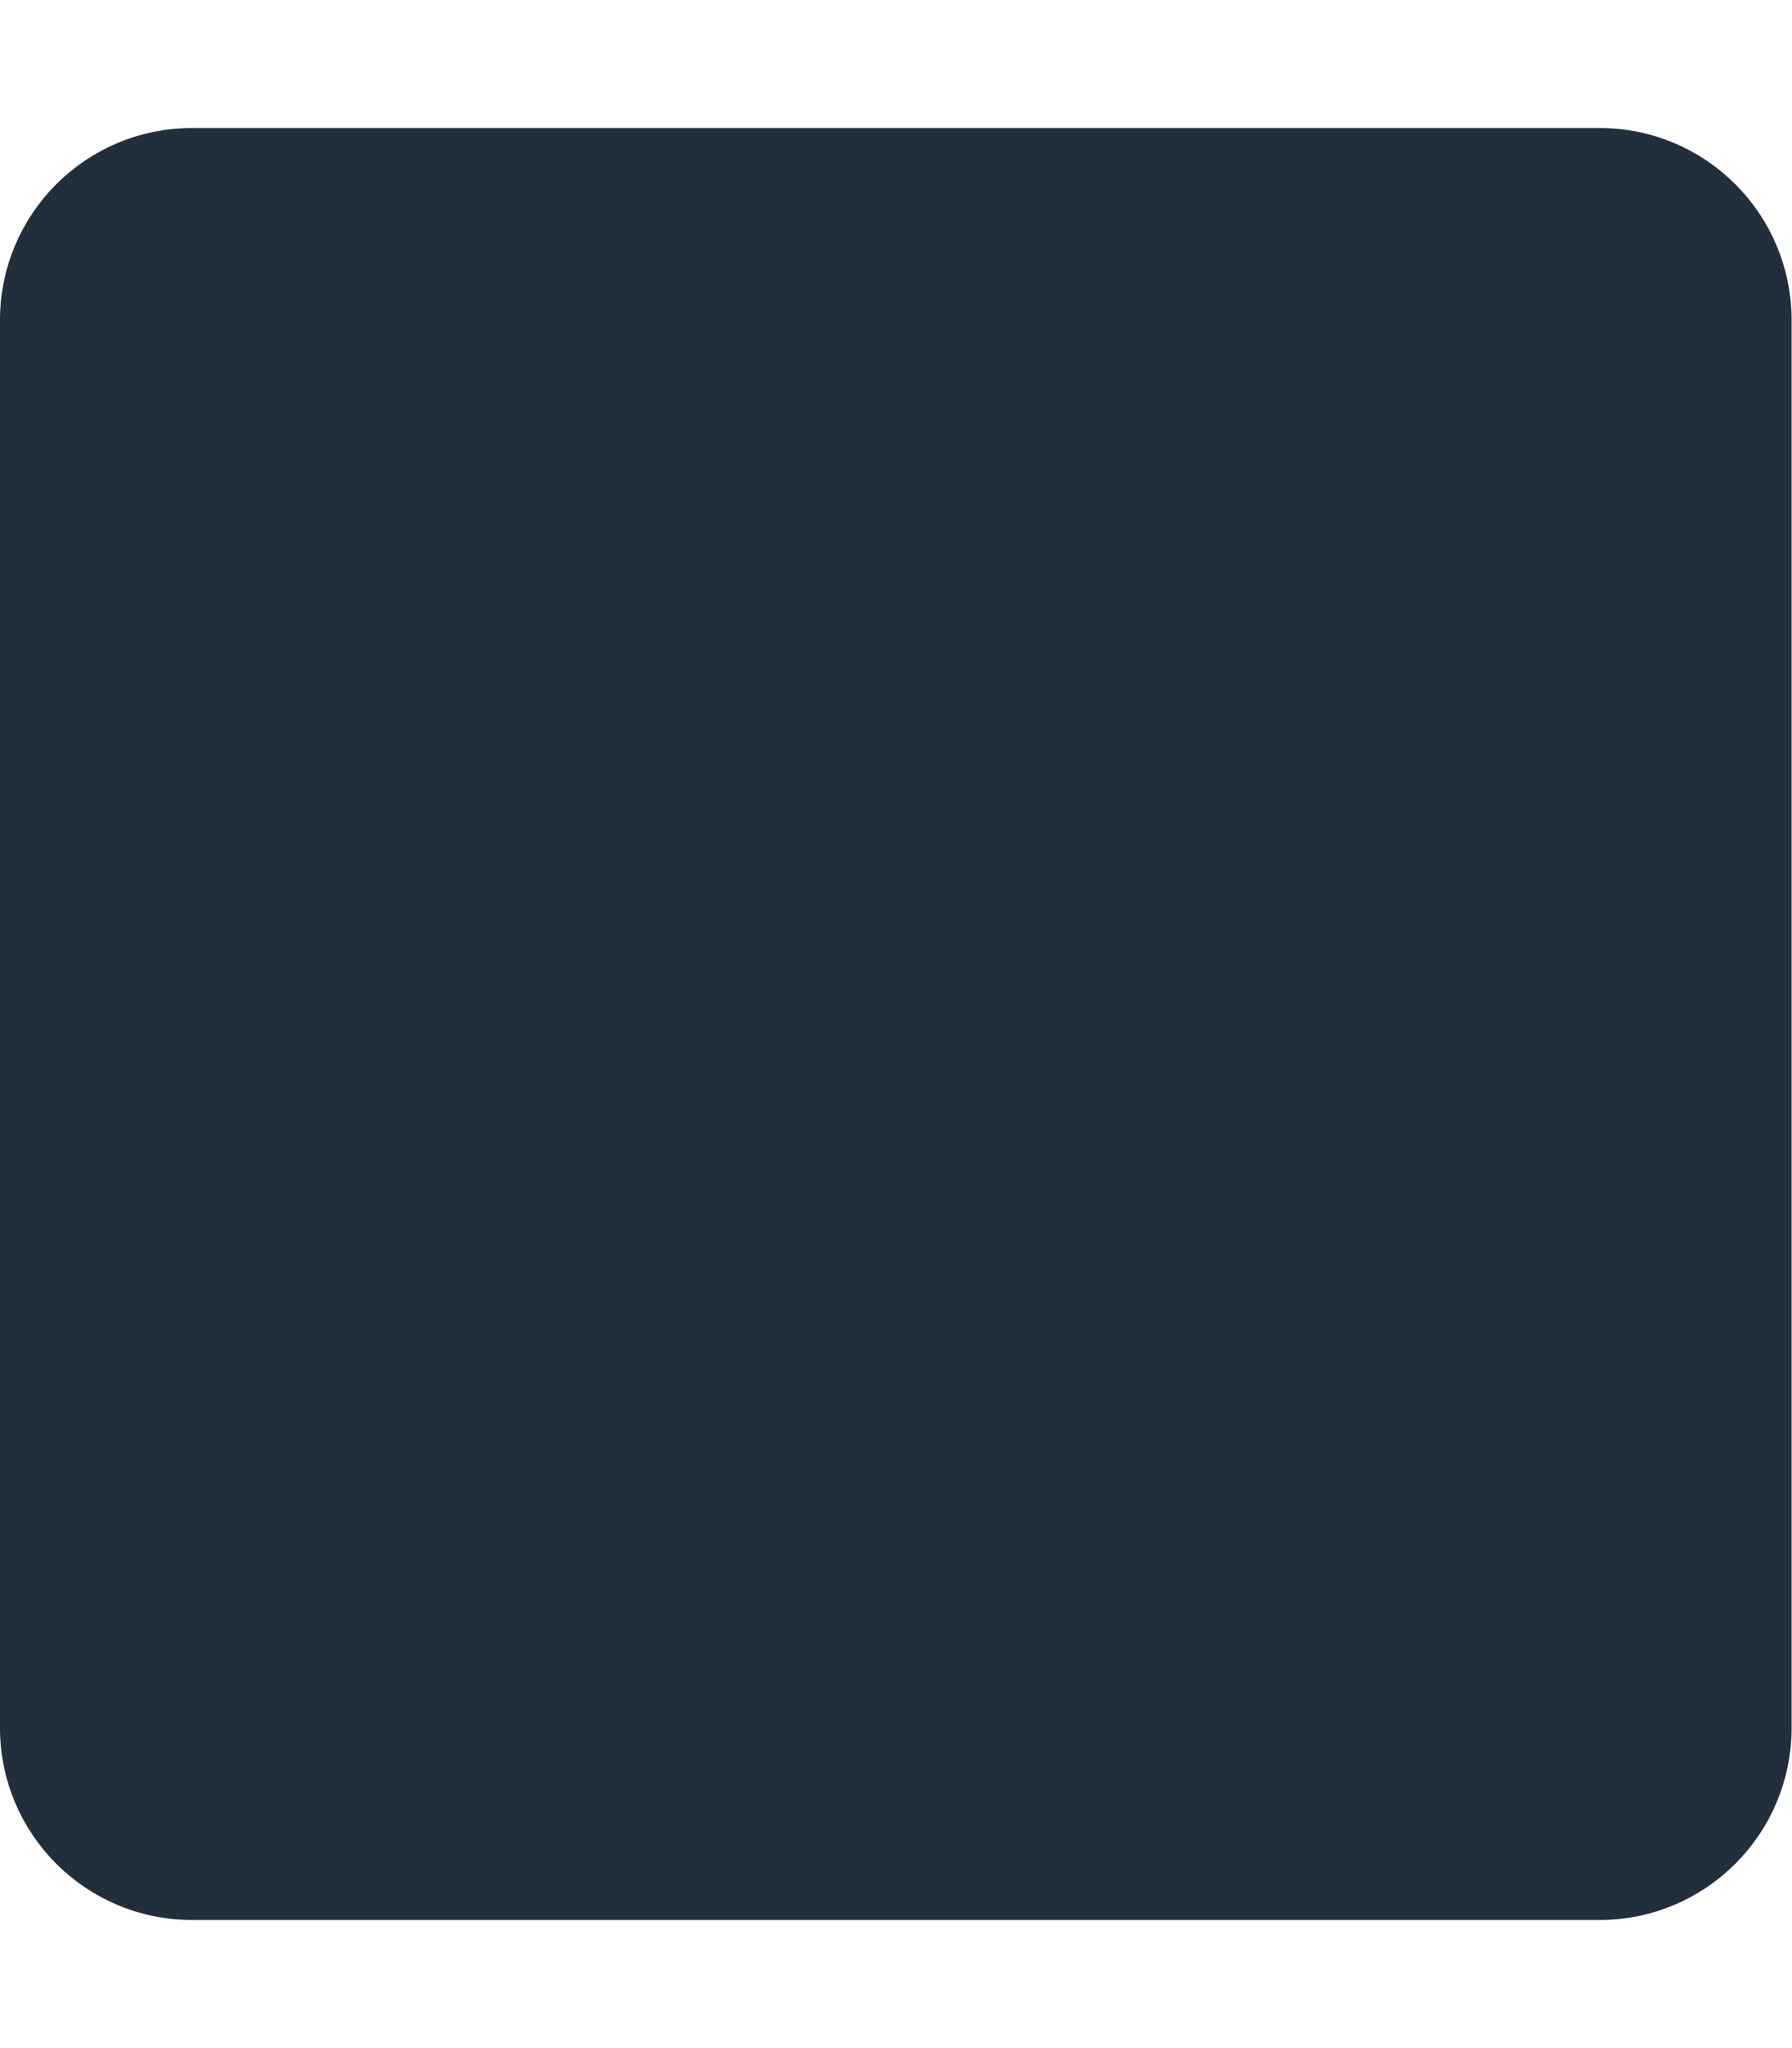
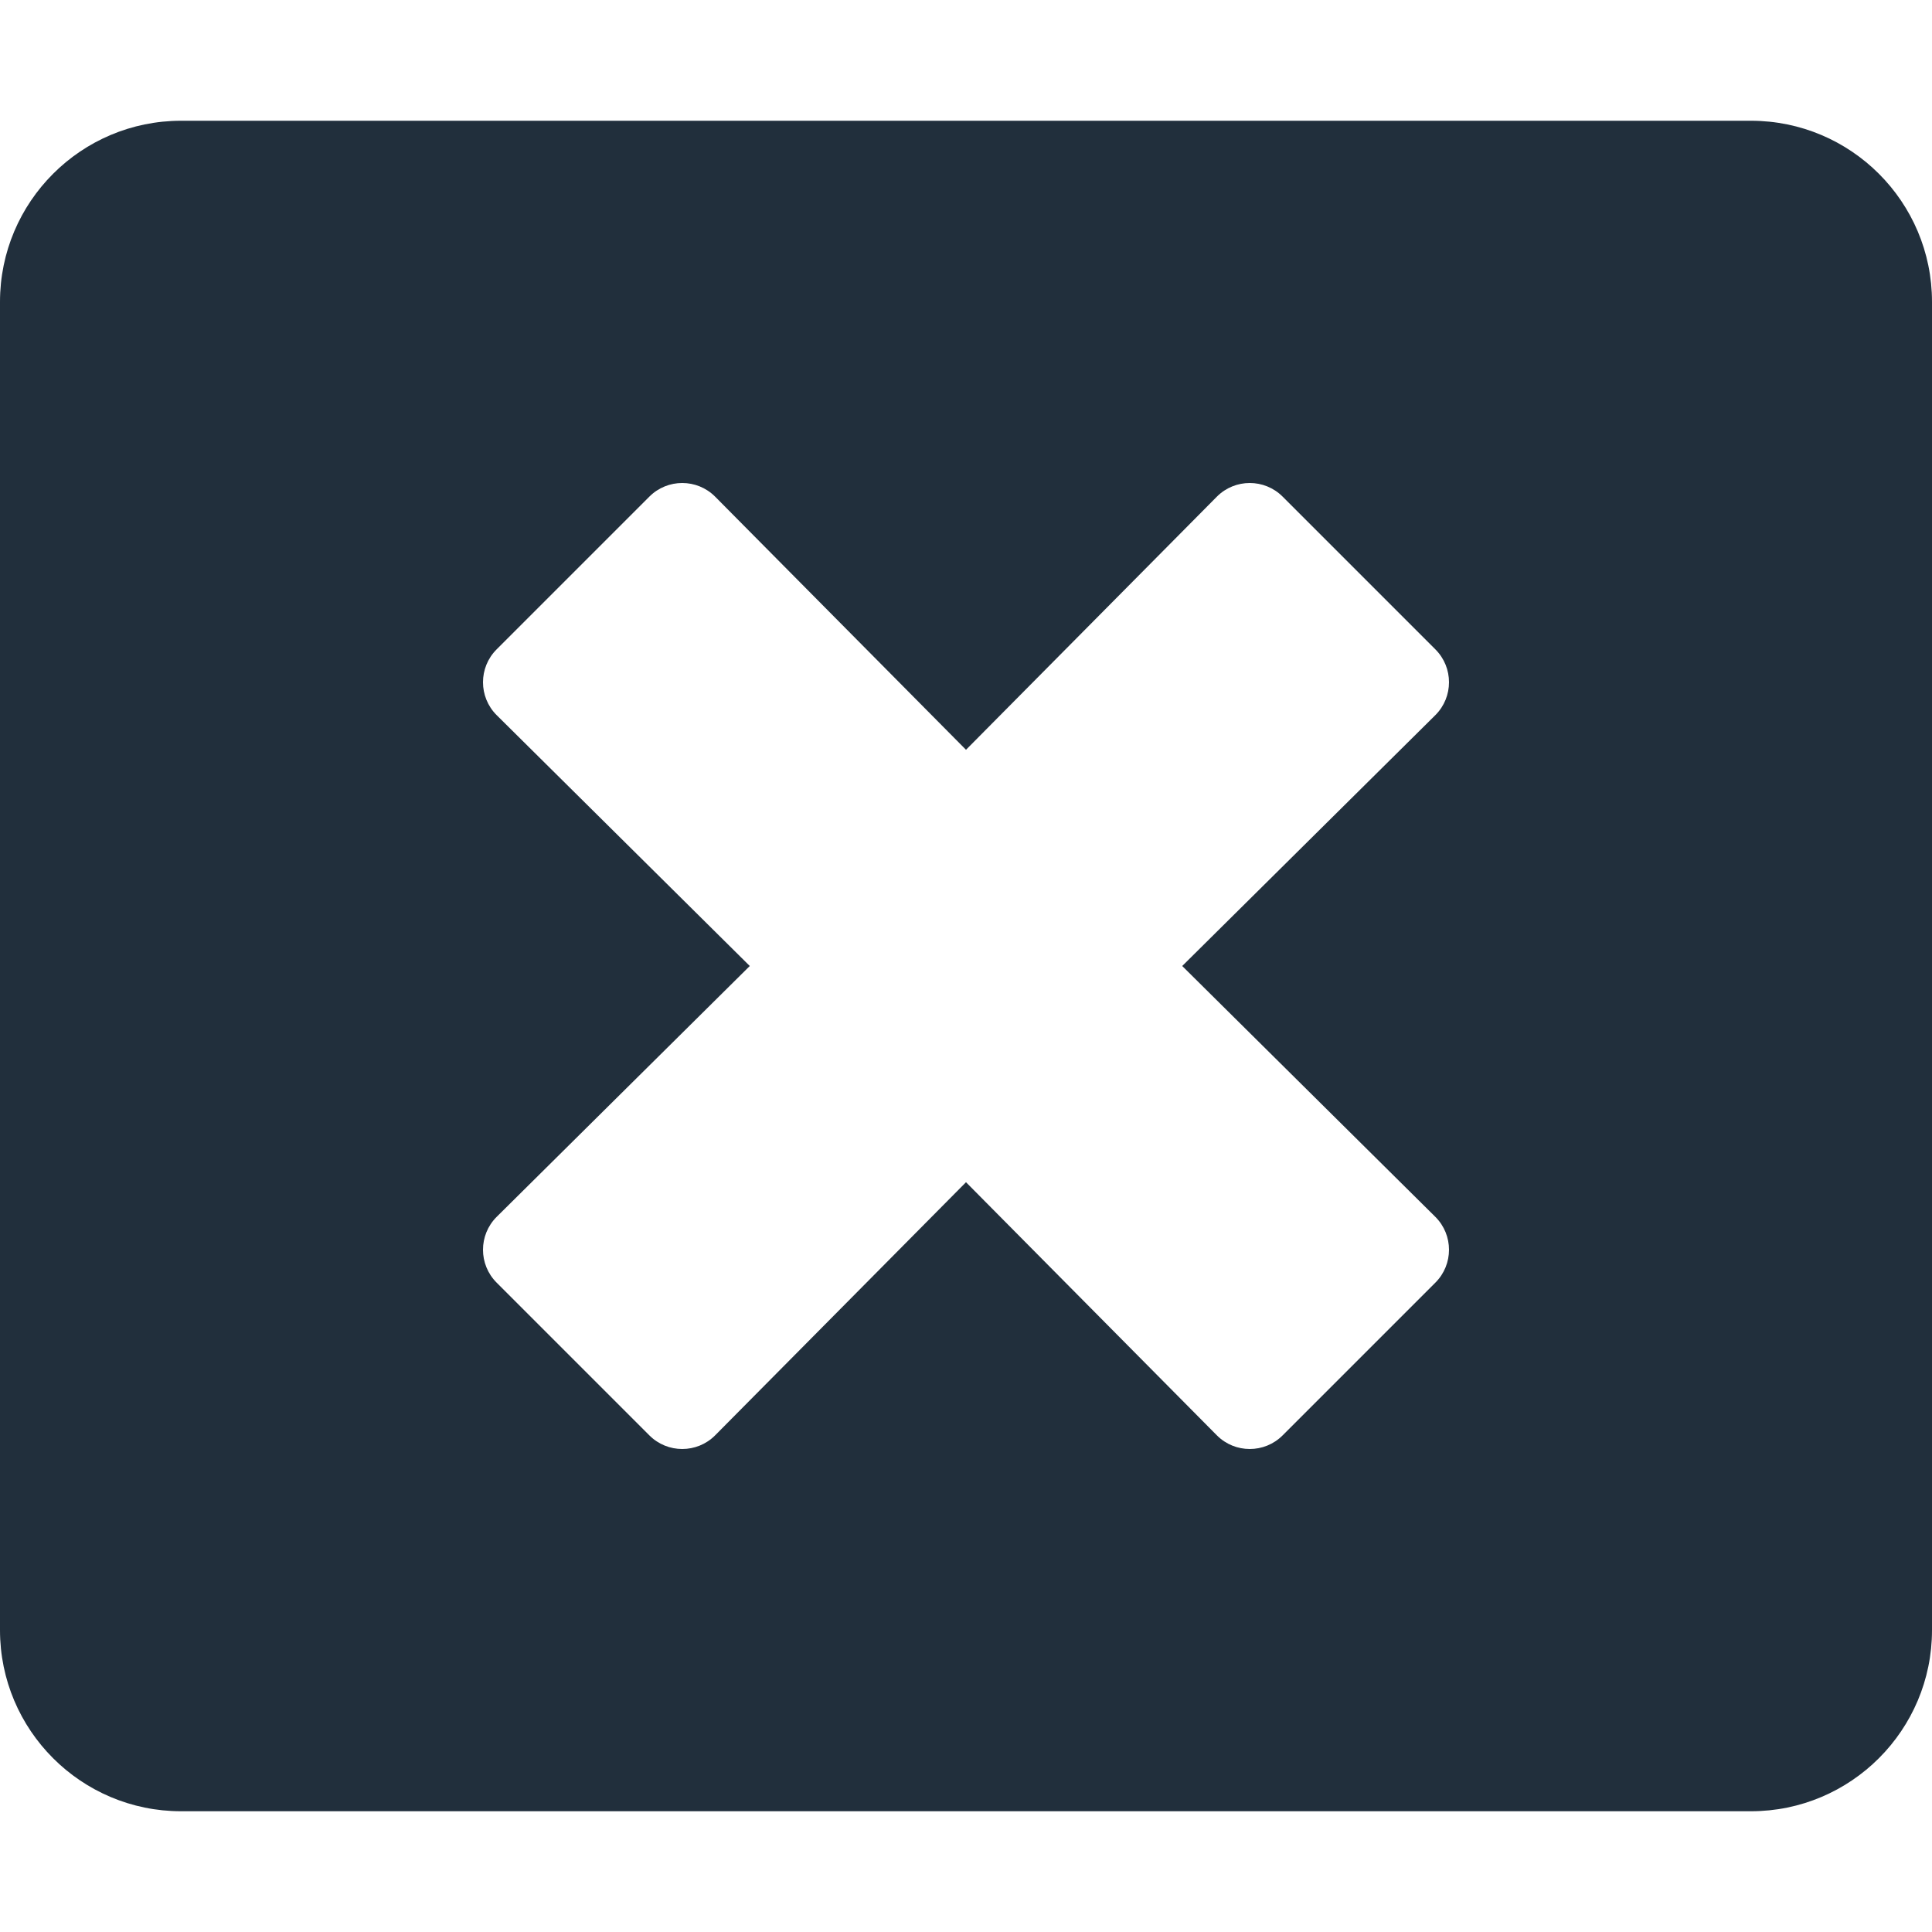
- <svg xmlns="http://www.w3.org/2000/svg" aria-hidden="true" focusable="false" data-prefix="fas" data-icon="stop" class="svg-inline--fa fa-stop fa-w-14" role="img" viewBox="0 0 448 512">
-   <path fill="#212F3C" d="M400 32H48C21.5 32 0 53.5 0 80v352c0 26.5 21.5 48 48 48h352c26.5 0 48-21.5 48-48V80c0-26.5-21.5-48-48-48z" />
+ <svg xmlns="http://www.w3.org/2000/svg" aria-hidden="true" focusable="false" data-prefix="fas" data-icon="window-close" class="svg-inline--fa fa-window-close fa-w-16" role="img" viewBox="0 0 512 512">
+   <path fill="#212F3C" d="M464 32H48C21.5 32 0 53.5 0 80v352c0 26.5 21.5 48 48 48h416c26.5 0 48-21.5 48-48V80c0-26.5-21.5-48-48-48zm-83.6 290.5c4.8 4.8 4.8 12.6 0 17.4l-40.5 40.5c-4.8 4.8-12.6 4.8-17.4 0L256 313.3l-66.5 67.1c-4.8 4.8-12.6 4.8-17.4 0l-40.5-40.5c-4.8-4.8-4.8-12.6 0-17.4l67.1-66.5-67.1-66.5c-4.8-4.8-4.8-12.6 0-17.4l40.5-40.5c4.8-4.8 12.6-4.8 17.4 0l66.5 67.1 66.5-67.1c4.8-4.8 12.6-4.8 17.4 0l40.5 40.5c4.8 4.8 4.8 12.6 0 17.4L313.3 256l67.1 66.5z" />
</svg>
